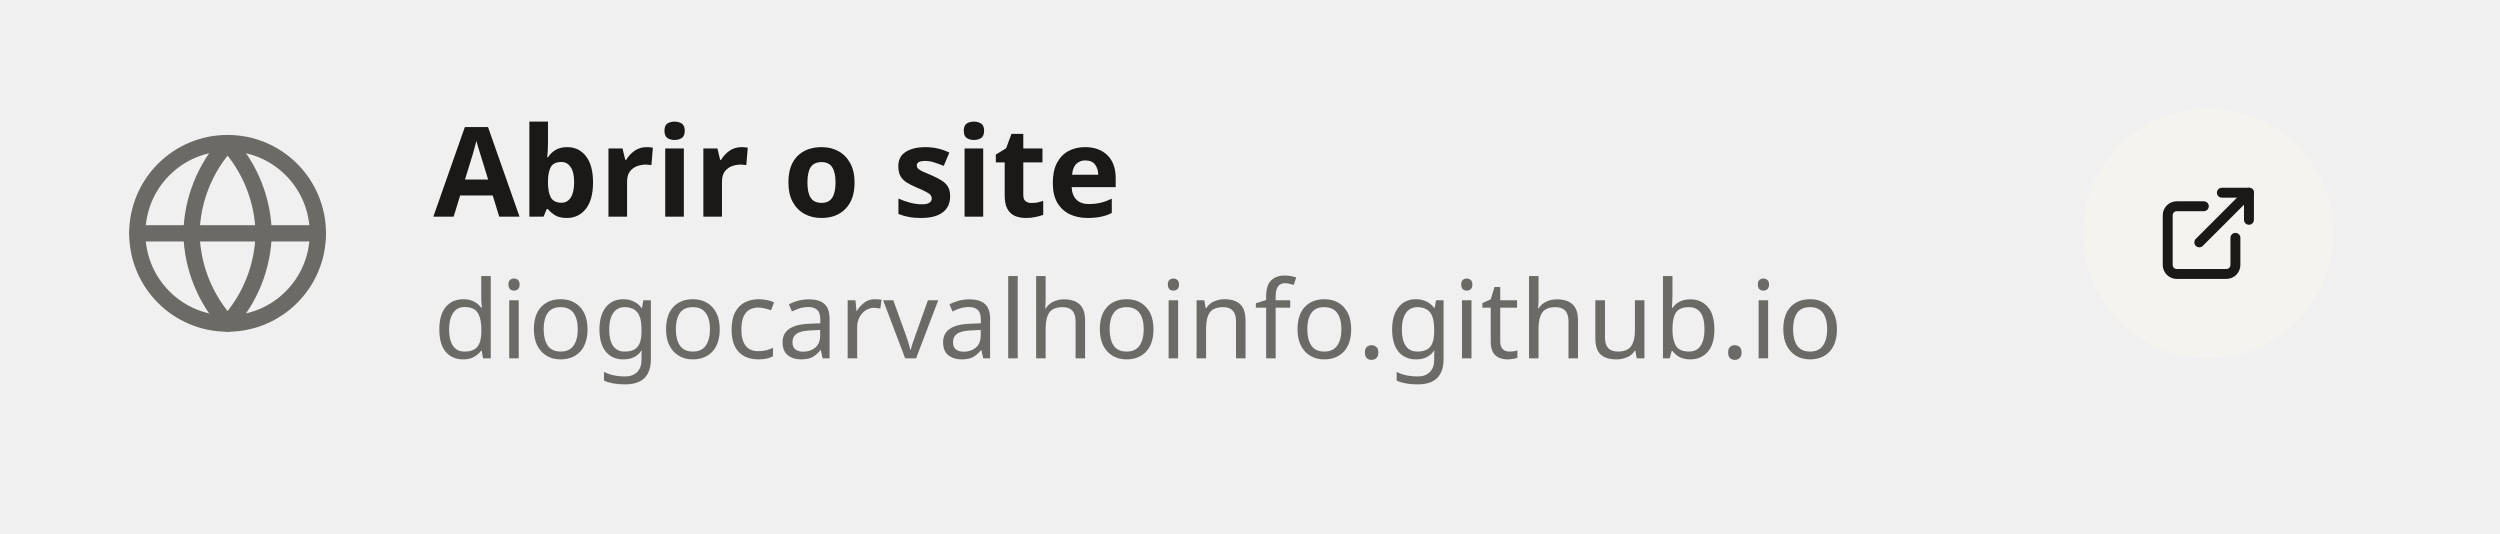
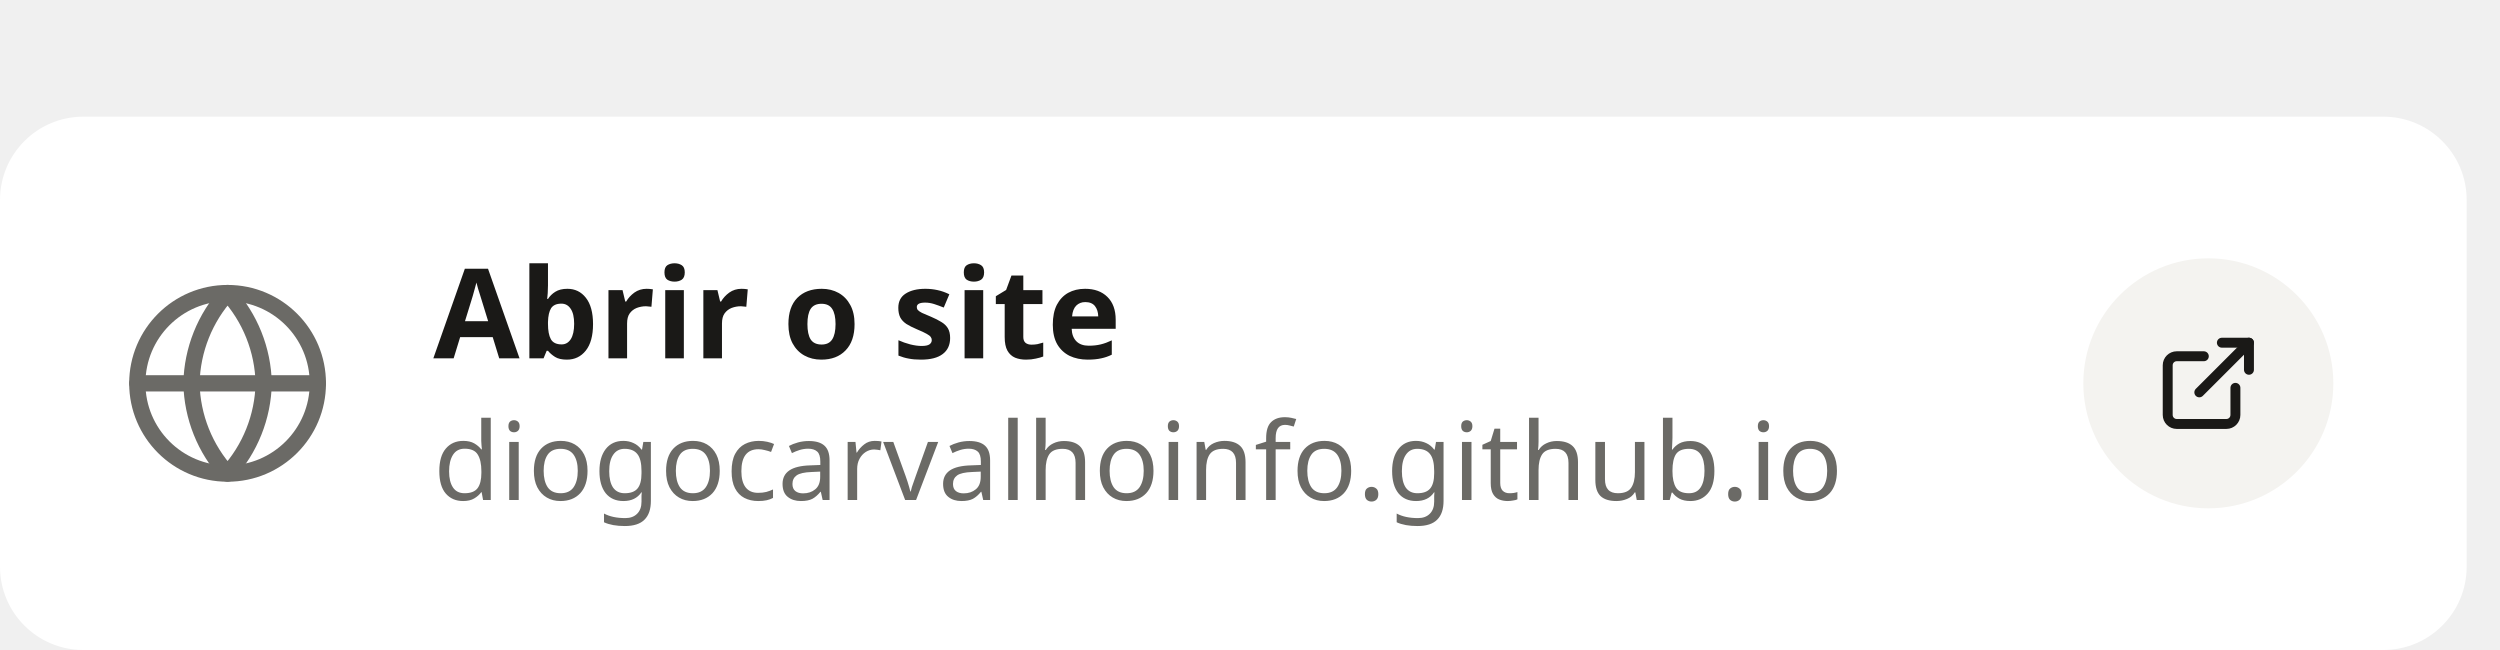
- <svg xmlns="http://www.w3.org/2000/svg" width="300" height="64" viewBox="0 0 300 64" role="img" aria-label="Abrir o site do Capture Engine">
-   <g transform="translate(14.31 15) scale(1.08333)" fill="none" stroke="#6b6a66" stroke-width="1.8" stroke-linecap="round" stroke-linejoin="round">
+ <svg xmlns="http://www.w3.org/2000/svg" width="300" height="78" viewBox="0 0 300 78" role="img" aria-label="Abrir o site do Capture Engine">
+   <rect x="0" y="14" width="296" height="64" rx="10" fill="#ffffff" />
+   <g transform="translate(14.31 33) scale(1.08333)" fill="none" stroke="#6b6a66" stroke-width="1.8" stroke-linecap="round" stroke-linejoin="round">
    <circle cx="12" cy="12" r="10" />
    <path d="M2 12h20" />
    <path d="M12 2a15.3 15.3 0 0 1 4 10 15.3 15.3 0 0 1-4 10 15.3 15.3 0 0 1-4-10 15.3 15.3 0 0 1 4-10z" />
  </g>
-   <text x="52" y="26" font-family="-apple-system,BlinkMacSystemFont,'Segoe UI','Noto Sans',Helvetica,Arial,sans-serif" font-size="15" font-weight="600" fill="#1a1917">Abrir o site</text>
-   <text x="52" y="43" font-family="-apple-system,BlinkMacSystemFont,'Segoe UI','Noto Sans',Helvetica,Arial,sans-serif" font-size="13" font-weight="400" fill="#6b6a66">diogocarvalhoinfo.github.io</text>
-   <circle cx="265" cy="28" r="15" fill="#f4f3f0" />
-   <g transform="translate(258.5 21.5) scale(0.541667)" fill="none" stroke="#1a1917" stroke-width="2.2" stroke-linecap="round" stroke-linejoin="round">
+   <text x="52" y="43" font-family="-apple-system,BlinkMacSystemFont,'Segoe UI','Noto Sans',Helvetica,Arial,sans-serif" font-size="15" font-weight="600" fill="#1a1917">Abrir o site</text>
+   <text x="52" y="60" font-family="-apple-system,BlinkMacSystemFont,'Segoe UI','Noto Sans',Helvetica,Arial,sans-serif" font-size="13" font-weight="400" fill="#6b6a66">diogocarvalhoinfo.github.io</text>
+   <circle cx="265" cy="46" r="15" fill="#f4f3f0" />
+   <g transform="translate(258.5 39.5) scale(0.541667)" fill="none" stroke="#1a1917" stroke-width="2.2" stroke-linecap="round" stroke-linejoin="round">
    <path d="M15 3h6v6" />
    <path d="M10 14 21 3" />
    <path d="M18 13v6a2 2 0 0 1-2 2H5a2 2 0 0 1-2-2V8a2 2 0 0 1 2-2h6" />
  </g>
</svg>
